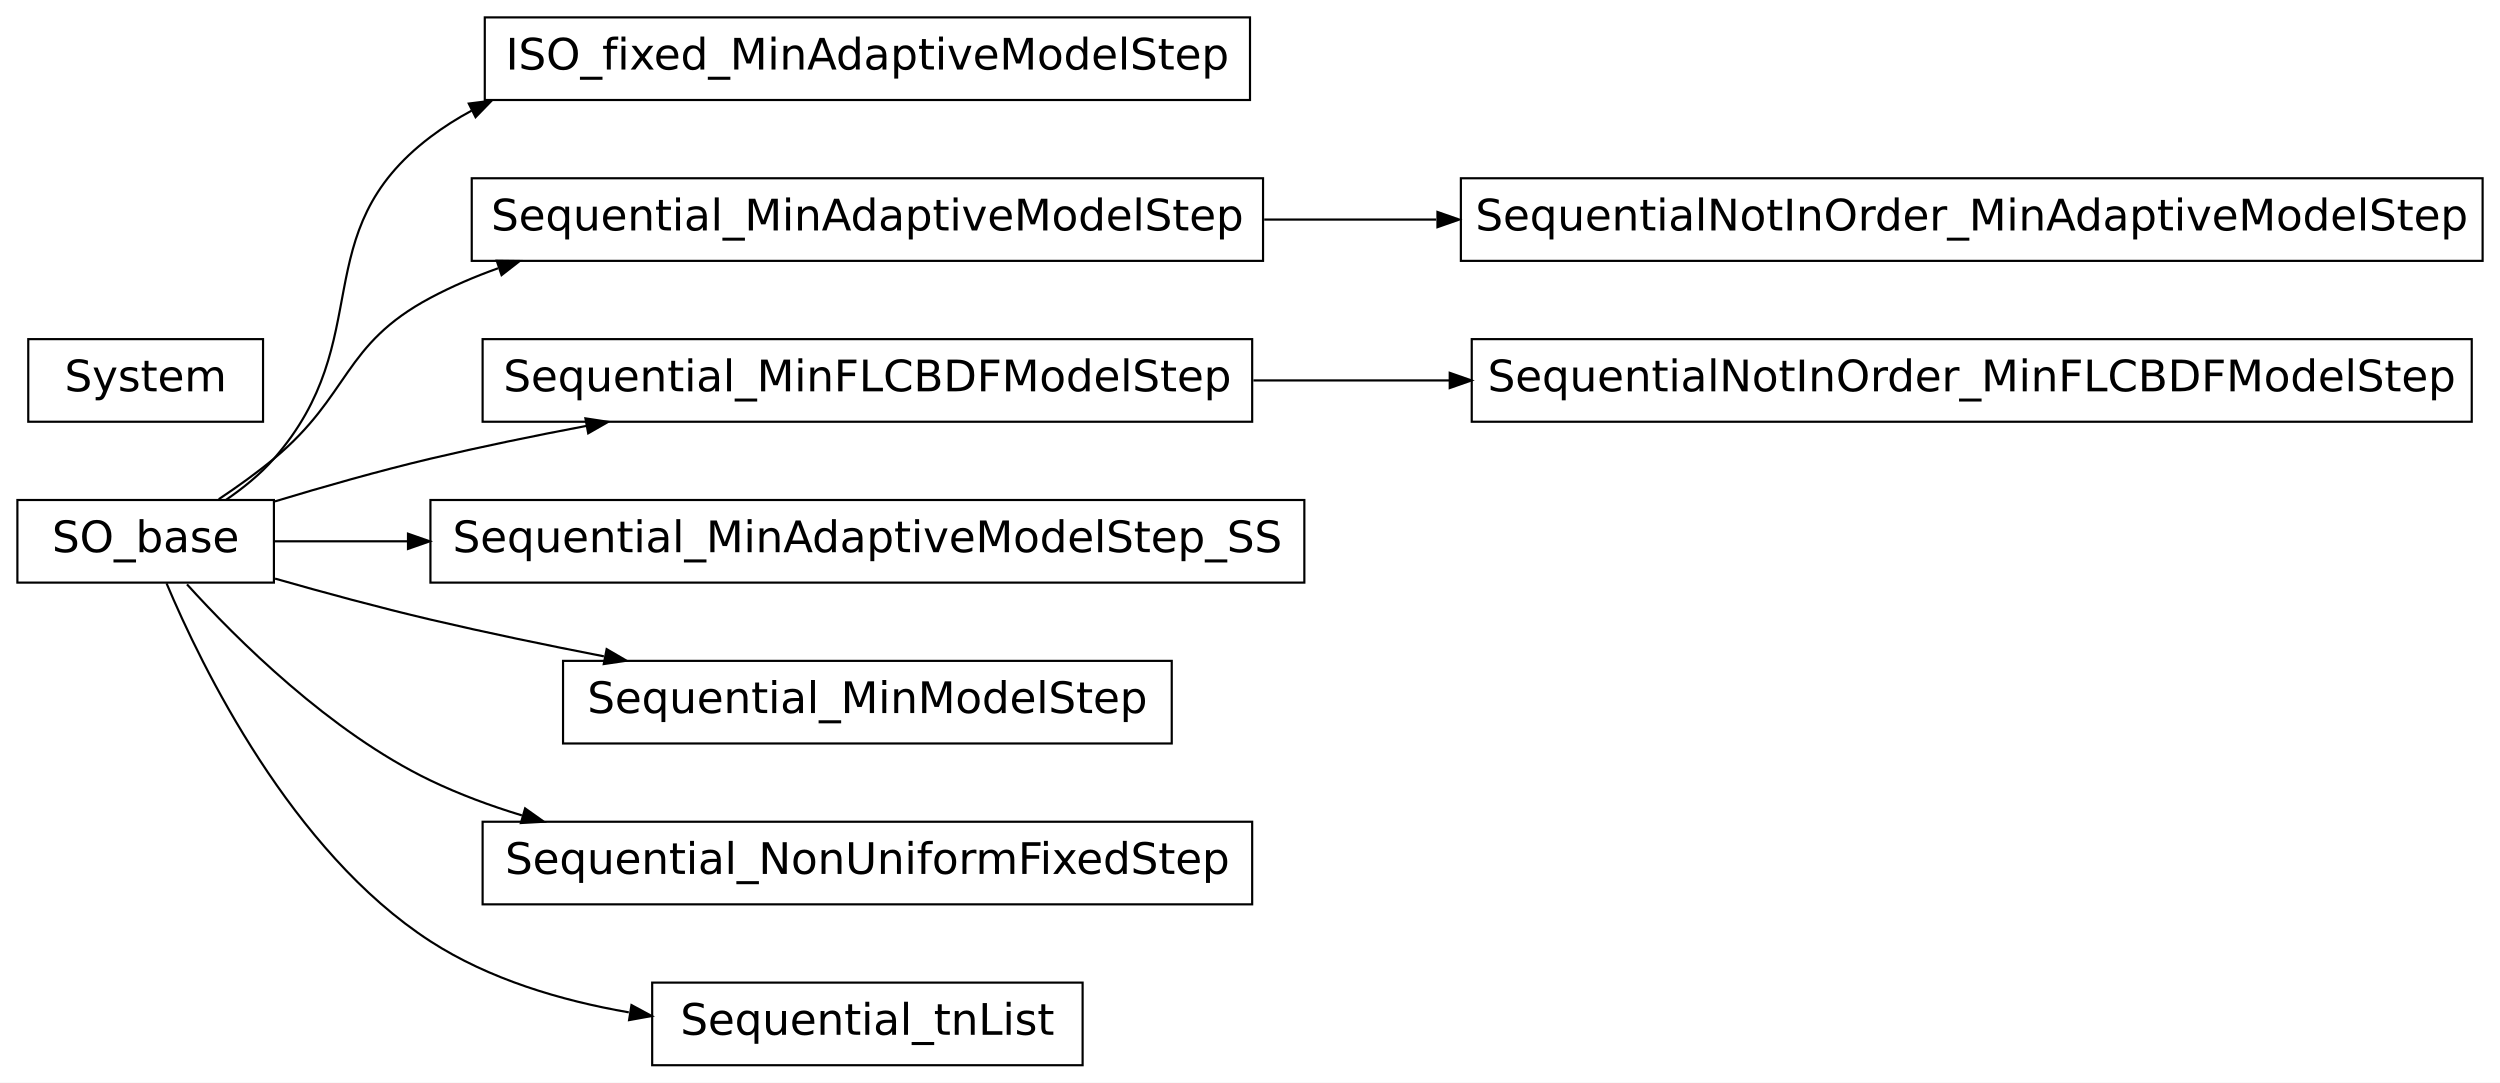
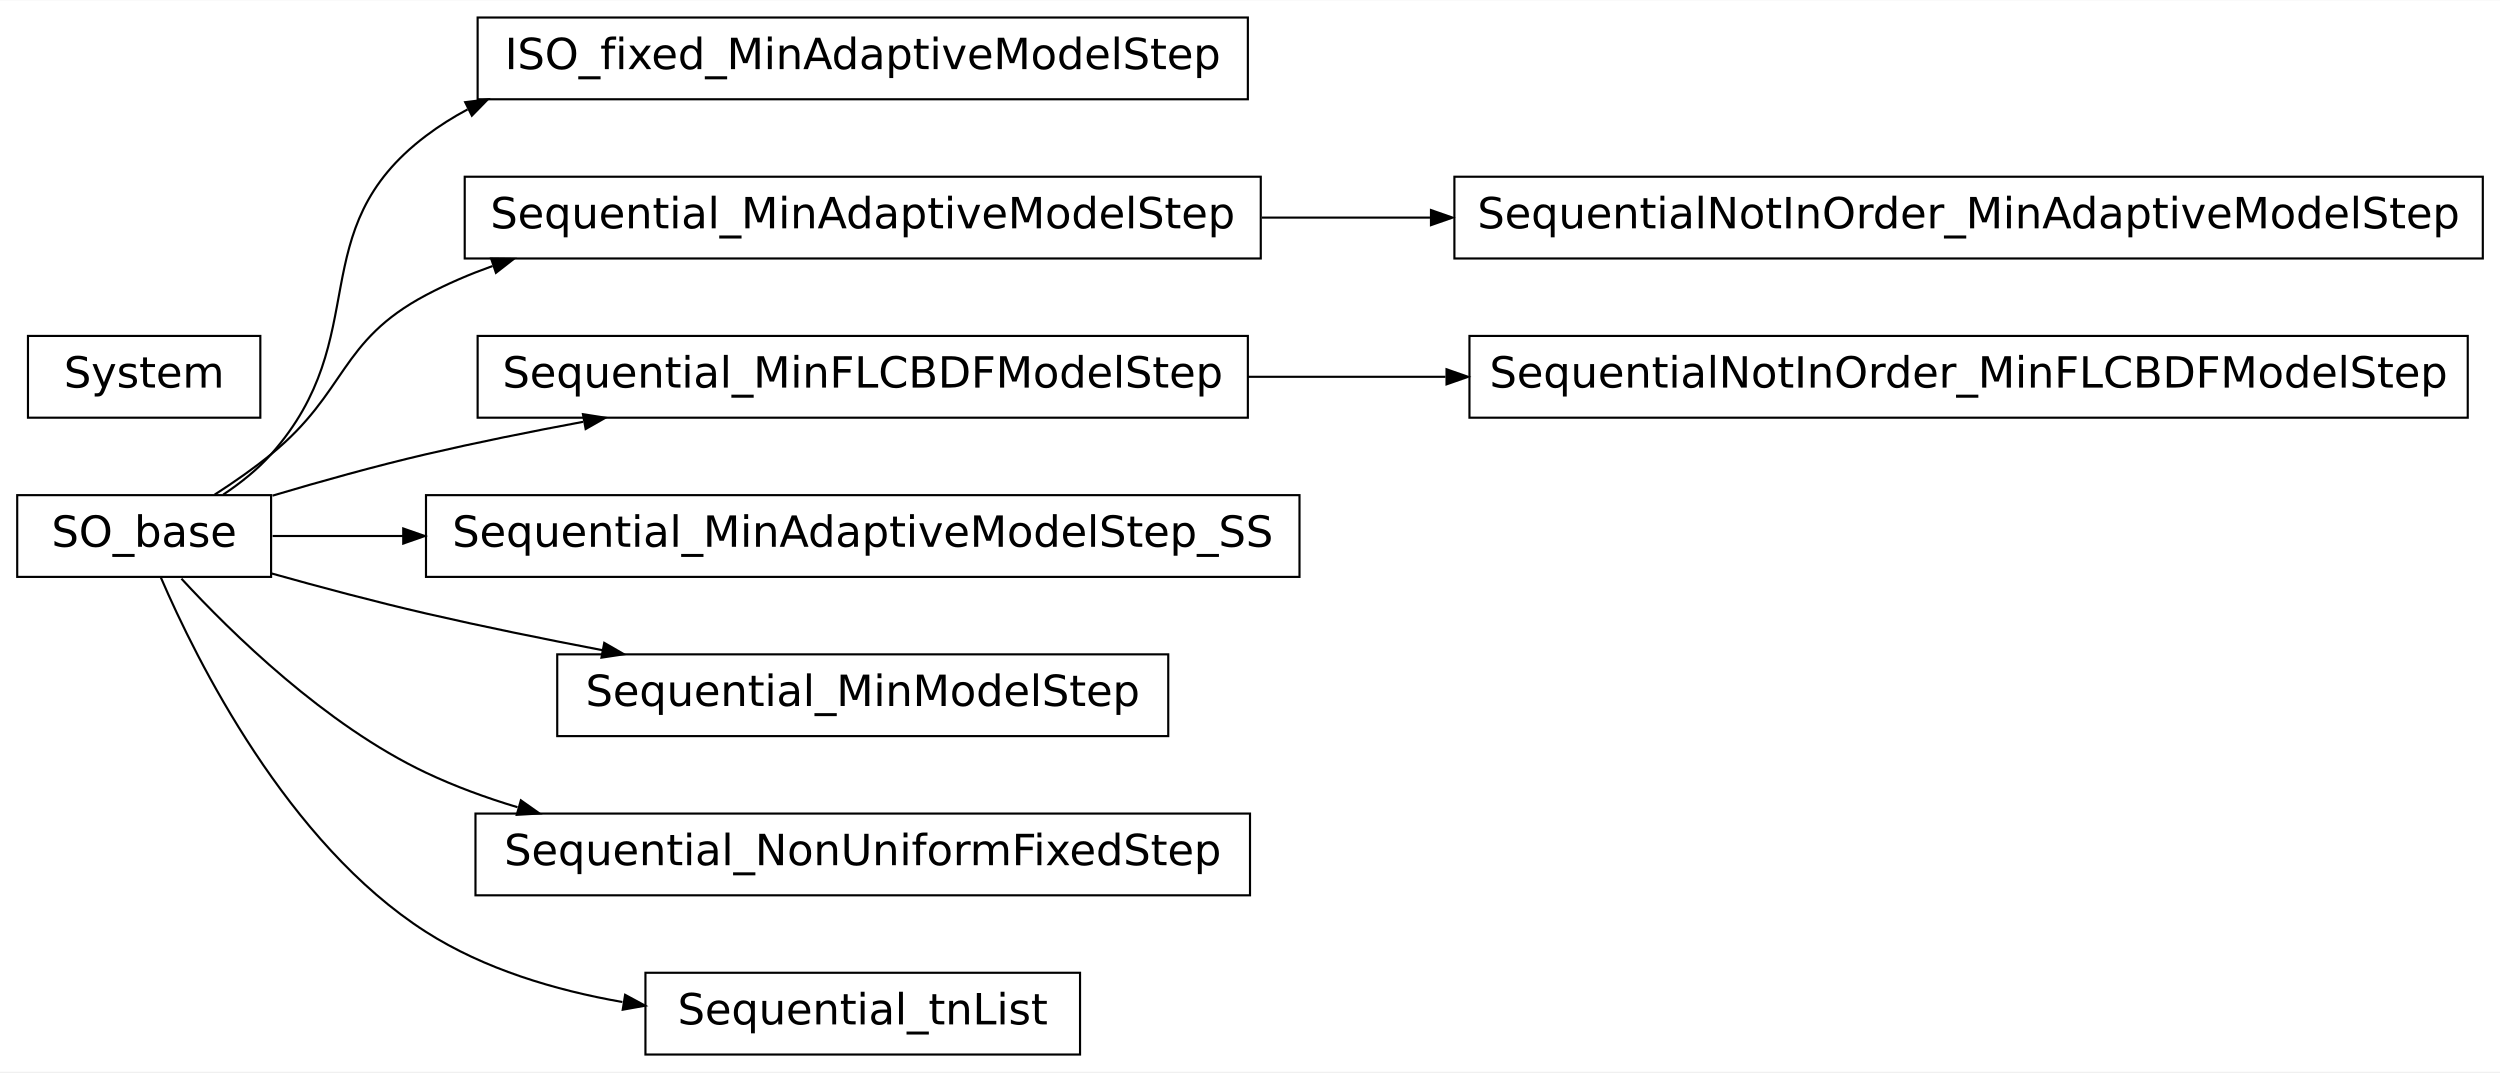
- <svg xmlns="http://www.w3.org/2000/svg" xmlns:xlink="http://www.w3.org/1999/xlink" width="575pt" height="249pt" viewBox="0.00 0.00 575.00 249.00">
-   <g id="graph0" class="graph" transform="scale(1 1) rotate(0) translate(4 245)">
-     <polygon fill="white" stroke="none" points="-4,4 -4,-245 571,-245 571,4 -4,4" />
+ <svg xmlns="http://www.w3.org/2000/svg" xmlns:xlink="http://www.w3.org/1999/xlink" width="576pt" height="247pt" viewBox="0.00 0.00 576.00 246.86">
+   <g id="graph0" class="graph" transform="scale(.9914 .9914) rotate(0) translate(4 245)">
+     <polygon fill="#ffffff" stroke="transparent" points="-4,4 -4,-245 577,-245 577,4 -4,4" />
    <g id="node1" class="node">
      <g id="a_node1">
        <a xlink:href="../api/proteus.SplitOperator.html#proteus.SplitOperator.ISO_fixed_MinAdaptiveModelStep" xlink:title="Look at the minimum model step and make that the system step as" target="_top">
-           <polygon fill="none" stroke="black" stroke-width="0.5" points="283.5,-241 107.5,-241 107.5,-222 283.5,-222 283.5,-241" />
-           <text text-anchor="middle" x="195.5" y="-229" font-family="Vera Sans, DejaVu Sans, Liberation Sans, Arial, Helvetica, sans" font-size="10.00">ISO_fixed_MinAdaptiveModelStep</text>
+           <polygon fill="none" stroke="#000000" stroke-width=".5" points="286,-241 107,-241 107,-222 286,-222 286,-241" />
+           <text text-anchor="middle" x="196.5" y="-229" font-family="Vera Sans, DejaVu Sans, Liberation Sans, Arial, Helvetica, sans" font-size="10.00" fill="#000000">ISO_fixed_MinAdaptiveModelStep</text>
        </a>
      </g>
    </g>
    <g id="node2" class="node">
      <g id="a_node2">
        <a xlink:href="../api/proteus.SplitOperator.html#proteus.SplitOperator.SO_base" xlink:title="Base class for operating splitting methods for systems." target="_top">
-           <polygon fill="none" stroke="black" stroke-width="0.5" points="59,-130 0,-130 0,-111 59,-111 59,-130" />
-           <text text-anchor="middle" x="29.5" y="-118" font-family="Vera Sans, DejaVu Sans, Liberation Sans, Arial, Helvetica, sans" font-size="10.00">SO_base</text>
+           <polygon fill="none" stroke="#000000" stroke-width=".5" points="59,-130 0,-130 0,-111 59,-111 59,-130" />
+           <text text-anchor="middle" x="29.5" y="-118" font-family="Vera Sans, DejaVu Sans, Liberation Sans, Arial, Helvetica, sans" font-size="10.00" fill="#000000">SO_base</text>
        </a>
      </g>
    </g>
    <g id="edge1" class="edge">
-       <path fill="none" stroke="black" stroke-width="0.5" d="M47.953,-130.012C51.914,-132.717 55.871,-135.916 59,-139.5 83.056,-167.05 65.85,-191.41 95,-213.5 97.982,-215.76 101.157,-217.768 104.472,-219.551" />
-       <polygon fill="black" stroke="black" stroke-width="0.5" points="103.819,-221.181 109.075,-221.845 105.381,-218.048 103.819,-221.181" />
+       <path fill="none" stroke="#000000" stroke-width=".5" d="M47.879,-130.128C51.876,-132.793 55.847,-135.946 59,-139.5 83.273,-166.859 65.812,-191.46 95,-213.5 98.044,-215.798 101.284,-217.839 104.668,-219.649" />
+       <polygon fill="#000000" stroke="#000000" stroke-width=".5" points="104.108,-221.324 109.365,-221.976 105.661,-218.188 104.108,-221.324" />
    </g>
    <g id="node4" class="node">
      <g id="a_node4">
        <a xlink:href="../api/proteus.SplitOperator.html#proteus.SplitOperator.Sequential_MinAdaptiveModelStep" xlink:title="Look at the minimum model step and make that the system step as" target="_top">
-           <polygon fill="none" stroke="black" stroke-width="0.5" points="286.5,-204 104.5,-204 104.5,-185 286.5,-185 286.5,-204" />
-           <text text-anchor="middle" x="195.5" y="-192" font-family="Vera Sans, DejaVu Sans, Liberation Sans, Arial, Helvetica, sans" font-size="10.00">Sequential_MinAdaptiveModelStep</text>
+           <polygon fill="none" stroke="#000000" stroke-width=".5" points="289,-204 104,-204 104,-185 289,-185 289,-204" />
+           <text text-anchor="middle" x="196.5" y="-192" font-family="Vera Sans, DejaVu Sans, Liberation Sans, Arial, Helvetica, sans" font-size="10.00" fill="#000000">Sequential_MinAdaptiveModelStep</text>
        </a>
      </g>
    </g>
    <g id="edge4" class="edge">
-       <path fill="none" stroke="black" stroke-width="0.5" d="M46.309,-130.183C50.561,-133.014 55.067,-136.231 59,-139.5 76.643,-154.167 74.746,-165.722 95,-176.5 99.924,-179.12 105.158,-181.367 110.55,-183.294" />
-       <polygon fill="black" stroke="black" stroke-width="0.5" points="110.245,-185.037 115.542,-184.974 111.362,-181.72 110.245,-185.037" />
+       <path fill="none" stroke="#000000" stroke-width=".5" d="M45.885,-130.119C50.285,-132.95 54.945,-136.183 59,-139.5 76.759,-154.027 74.727,-165.757 95,-176.5 99.903,-179.098 105.108,-181.332 110.469,-183.25" />
+       <polygon fill="#000000" stroke="#000000" stroke-width=".5" points="110.135,-184.984 115.432,-184.924 111.254,-181.667 110.135,-184.984" />
    </g>
    <g id="node6" class="node">
      <g id="a_node6">
        <a xlink:href="../api/proteus.SplitOperator.html#proteus.SplitOperator.Sequential_MinFLCBDFModelStep" xlink:title="Look at the minimum model step and make that the system step as" target="_top">
-           <polygon fill="none" stroke="black" stroke-width="0.5" points="284,-167 107,-167 107,-148 284,-148 284,-167" />
-           <text text-anchor="middle" x="195.5" y="-155" font-family="Vera Sans, DejaVu Sans, Liberation Sans, Arial, Helvetica, sans" font-size="10.00">Sequential_MinFLCBDFModelStep</text>
+           <polygon fill="none" stroke="#000000" stroke-width=".5" points="286,-167 107,-167 107,-148 286,-148 286,-167" />
+           <text text-anchor="middle" x="196.5" y="-155" font-family="Vera Sans, DejaVu Sans, Liberation Sans, Arial, Helvetica, sans" font-size="10.00" fill="#000000">Sequential_MinFLCBDFModelStep</text>
        </a>
      </g>
    </g>
    <g id="edge6" class="edge">
-       <path fill="none" stroke="black" stroke-width="0.5" d="M59.22,-129.679C70.327,-133.039 83.187,-136.7 95,-139.5 106.509,-142.228 118.851,-144.766 130.792,-147.027" />
-       <polygon fill="black" stroke="black" stroke-width="0.5" points="130.645,-148.779 135.881,-147.978 131.288,-145.339 130.645,-148.779" />
+       <path fill="none" stroke="#000000" stroke-width=".5" d="M59.322,-129.879C70.451,-133.186 83.238,-136.759 95,-139.5 106.743,-142.236 119.336,-144.779 131.517,-147.041" />
+       <polygon fill="#000000" stroke="#000000" stroke-width=".5" points="131.475,-148.812 136.708,-147.992 132.106,-145.369 131.475,-148.812" />
    </g>
    <g id="node7" class="node">
      <g id="a_node7">
        <a xlink:href="../api/proteus.SplitOperator.html#proteus.SplitOperator.Sequential_MinAdaptiveModelStep_SS" xlink:title="Look at the minimum model step and make that the system step as" target="_top">
-           <polygon fill="none" stroke="black" stroke-width="0.5" points="296,-130 95,-130 95,-111 296,-111 296,-130" />
-           <text text-anchor="middle" x="195.5" y="-118" font-family="Vera Sans, DejaVu Sans, Liberation Sans, Arial, Helvetica, sans" font-size="10.00">Sequential_MinAdaptiveModelStep_SS</text>
+           <polygon fill="none" stroke="#000000" stroke-width=".5" points="298,-130 95,-130 95,-111 298,-111 298,-130" />
+           <text text-anchor="middle" x="196.5" y="-118" font-family="Vera Sans, DejaVu Sans, Liberation Sans, Arial, Helvetica, sans" font-size="10.00" fill="#000000">Sequential_MinAdaptiveModelStep_SS</text>
        </a>
      </g>
    </g>
    <g id="edge5" class="edge">
-       <path fill="none" stroke="black" stroke-width="0.5" d="M59.067,-120.5C68.059,-120.5 78.571,-120.5 89.691,-120.5" />
-       <polygon fill="black" stroke="black" stroke-width="0.5" points="89.839,-122.25 94.839,-120.5 89.839,-118.75 89.839,-122.25" />
+       <path fill="none" stroke="#000000" stroke-width=".5" d="M59.356,-120.5C68.306,-120.5 78.681,-120.5 89.64,-120.5" />
+       <polygon fill="#000000" stroke="#000000" stroke-width=".5" points="89.713,-122.25 94.713,-120.5 89.713,-118.75 89.713,-122.25" />
    </g>
    <g id="node8" class="node">
      <g id="a_node8">
        <a xlink:href="../api/proteus.SplitOperator.html#proteus.SplitOperator.Sequential_MinModelStep" xlink:title="Look at the minimum model step and make that the system step as" target="_top">
-           <polygon fill="none" stroke="black" stroke-width="0.5" points="265.5,-93 125.5,-93 125.5,-74 265.5,-74 265.5,-93" />
-           <text text-anchor="middle" x="195.5" y="-81" font-family="Vera Sans, DejaVu Sans, Liberation Sans, Arial, Helvetica, sans" font-size="10.00">Sequential_MinModelStep</text>
+           <polygon fill="none" stroke="#000000" stroke-width=".5" points="267.5,-93 125.5,-93 125.5,-74 267.5,-74 267.5,-93" />
+           <text text-anchor="middle" x="196.5" y="-81" font-family="Vera Sans, DejaVu Sans, Liberation Sans, Arial, Helvetica, sans" font-size="10.00" fill="#000000">Sequential_MinModelStep</text>
        </a>
      </g>
    </g>
    <g id="edge7" class="edge">
-       <path fill="none" stroke="black" stroke-width="0.5" d="M59.264,-111.919C70.377,-108.75 83.229,-105.261 95,-102.5 107.848,-99.486 121.713,-96.607 134.895,-94.042" />
-       <polygon fill="black" stroke="black" stroke-width="0.5" points="135.526,-95.702 140.104,-93.037 134.863,-92.266 135.526,-95.702" />
+       <path fill="none" stroke="#000000" stroke-width=".5" d="M59.039,-111.821C70.249,-108.676 83.164,-105.229 95,-102.5 108.225,-99.451 122.504,-96.543 136.057,-93.96" />
+       <polygon fill="#000000" stroke="#000000" stroke-width=".5" points="136.426,-95.672 141.015,-93.024 135.777,-92.233 136.426,-95.672" />
    </g>
    <g id="node9" class="node">
      <g id="a_node9">
        <a xlink:href="../api/proteus.SplitOperator.html#proteus.SplitOperator.Sequential_NonUniformFixedStep" xlink:title="Just step to system output time levels, allowing models to" target="_top">
-           <polygon fill="none" stroke="black" stroke-width="0.5" points="284,-56 107,-56 107,-37 284,-37 284,-56" />
-           <text text-anchor="middle" x="195.5" y="-44" font-family="Vera Sans, DejaVu Sans, Liberation Sans, Arial, Helvetica, sans" font-size="10.00">Sequential_NonUniformFixedStep</text>
+           <polygon fill="none" stroke="#000000" stroke-width=".5" points="286.5,-56 106.5,-56 106.5,-37 286.5,-37 286.5,-56" />
+           <text text-anchor="middle" x="196.5" y="-44" font-family="Vera Sans, DejaVu Sans, Liberation Sans, Arial, Helvetica, sans" font-size="10.00" fill="#000000">Sequential_NonUniformFixedStep</text>
        </a>
      </g>
    </g>
    <g id="edge8" class="edge">
-       <path fill="none" stroke="black" stroke-width="0.5" d="M39.008,-110.596C50.413,-98.005 71.914,-76.577 95,-65.5 101.635,-62.317 108.759,-59.666 116.035,-57.46" />
-       <polygon fill="black" stroke="black" stroke-width="0.5" points="116.773,-59.068 121.092,-56.002 115.803,-55.705 116.773,-59.068" />
+       <path fill="none" stroke="#000000" stroke-width=".5" d="M38.167,-110.586C49.778,-97.985 71.643,-76.546 95,-65.5 101.716,-62.324 108.916,-59.678 116.27,-57.474" />
+       <polygon fill="#000000" stroke="#000000" stroke-width=".5" points="117.051,-59.072 121.38,-56.018 116.092,-55.705 117.051,-59.072" />
    </g>
    <g id="node10" class="node">
      <g id="a_node10">
        <a xlink:href="../api/proteus.SplitOperator.html#proteus.SplitOperator.Sequential_tnList" xlink:title="Sequential_tnList" target="_top">
-           <polygon fill="none" stroke="black" stroke-width="0.5" points="245,-19 146,-19 146,-0 245,-0 245,-19" />
-           <text text-anchor="middle" x="195.5" y="-7" font-family="Vera Sans, DejaVu Sans, Liberation Sans, Arial, Helvetica, sans" font-size="10.00">Sequential_tnList</text>
+           <polygon fill="none" stroke="#000000" stroke-width=".5" points="247,-19 146,-19 146,0 247,0 247,-19" />
+           <text text-anchor="middle" x="196.5" y="-7" font-family="Vera Sans, DejaVu Sans, Liberation Sans, Arial, Helvetica, sans" font-size="10.00" fill="#000000">Sequential_tnList</text>
        </a>
      </g>
    </g>
    <g id="edge9" class="edge">
-       <path fill="none" stroke="black" stroke-width="0.5" d="M34.301,-110.837C42.354,-91.723 63.059,-49.155 95,-28.5 108.467,-19.792 124.965,-14.877 140.626,-12.157" />
-       <polygon fill="black" stroke="black" stroke-width="0.5" points="141.238,-13.832 145.9,-11.317 140.687,-10.376 141.238,-13.832" />
+       <path fill="none" stroke="#000000" stroke-width=".5" d="M33.397,-110.825C41.642,-91.69 62.782,-49.086 95,-28.5 108.505,-19.871 124.955,-14.952 140.646,-12.203" />
+       <polygon fill="#000000" stroke="#000000" stroke-width=".5" points="141.275,-13.875 145.933,-11.352 140.719,-10.419 141.275,-13.875" />
    </g>
    <g id="node3" class="node">
      <g id="a_node3">
        <a xlink:href="../api/proteus.SplitOperator.html#proteus.SplitOperator.SequentialNotInOrder_MinAdaptiveModelStep" xlink:title="loop through the models in some specified order" target="_top">
-           <polygon fill="none" stroke="black" stroke-width="0.5" points="567,-204 332,-204 332,-185 567,-185 567,-204" />
-           <text text-anchor="middle" x="449.5" y="-192" font-family="Vera Sans, DejaVu Sans, Liberation Sans, Arial, Helvetica, sans" font-size="10.00">SequentialNotInOrder_MinAdaptiveModelStep</text>
+           <polygon fill="none" stroke="#000000" stroke-width=".5" points="573,-204 334,-204 334,-185 573,-185 573,-204" />
+           <text text-anchor="middle" x="453.5" y="-192" font-family="Vera Sans, DejaVu Sans, Liberation Sans, Arial, Helvetica, sans" font-size="10.00" fill="#000000">SequentialNotInOrder_MinAdaptiveModelStep</text>
        </a>
      </g>
    </g>
    <g id="edge2" class="edge">
-       <path fill="none" stroke="black" stroke-width="0.5" d="M286.766,-194.5C299.608,-194.5 312.99,-194.5 326.314,-194.5" />
-       <polygon fill="black" stroke="black" stroke-width="0.5" points="326.616,-196.25 331.616,-194.5 326.616,-192.75 326.616,-196.25" />
+       <path fill="none" stroke="#000000" stroke-width=".5" d="M289.283,-194.5C301.976,-194.5 315.174,-194.5 328.325,-194.5" />
+       <polygon fill="#000000" stroke="#000000" stroke-width=".5" points="328.559,-196.25 333.559,-194.5 328.559,-192.75 328.559,-196.25" />
    </g>
    <g id="node5" class="node">
      <g id="a_node5">
        <a xlink:href="../api/proteus.SplitOperator.html#proteus.SplitOperator.SequentialNotInOrder_MinFLCBDFModelStep" xlink:title="loop through the models in some specified order" target="_top">
-           <polygon fill="none" stroke="black" stroke-width="0.5" points="564.5,-167 334.5,-167 334.5,-148 564.5,-148 564.5,-167" />
-           <text text-anchor="middle" x="449.5" y="-155" font-family="Vera Sans, DejaVu Sans, Liberation Sans, Arial, Helvetica, sans" font-size="10.00">SequentialNotInOrder_MinFLCBDFModelStep</text>
+           <polygon fill="none" stroke="#000000" stroke-width=".5" points="569.5,-167 337.5,-167 337.5,-148 569.5,-148 569.5,-167" />
+           <text text-anchor="middle" x="453.5" y="-155" font-family="Vera Sans, DejaVu Sans, Liberation Sans, Arial, Helvetica, sans" font-size="10.00" fill="#000000">SequentialNotInOrder_MinFLCBDFModelStep</text>
        </a>
      </g>
    </g>
    <g id="edge3" class="edge">
-       <path fill="none" stroke="black" stroke-width="0.5" d="M284.284,-157.5C298.832,-157.5 314.131,-157.5 329.299,-157.5" />
-       <polygon fill="black" stroke="black" stroke-width="0.5" points="329.436,-159.25 334.436,-157.5 329.436,-155.75 329.436,-159.25" />
+       <path fill="none" stroke="#000000" stroke-width=".5" d="M286.025,-157.5C300.863,-157.5 316.465,-157.5 331.934,-157.5" />
+       <polygon fill="#000000" stroke="#000000" stroke-width=".5" points="332.173,-159.25 337.173,-157.5 332.173,-155.75 332.173,-159.25" />
    </g>
    <g id="node11" class="node">
      <g id="a_node11">
        <a xlink:href="../api/proteus.SplitOperator.html#proteus.SplitOperator.System" xlink:title="System" target="_top">
-           <polygon fill="none" stroke="black" stroke-width="0.5" points="56.5,-167 2.5,-167 2.5,-148 56.5,-148 56.5,-167" />
-           <text text-anchor="middle" x="29.5" y="-155" font-family="Vera Sans, DejaVu Sans, Liberation Sans, Arial, Helvetica, sans" font-size="10.00">System</text>
+           <polygon fill="none" stroke="#000000" stroke-width=".5" points="56.5,-167 2.5,-167 2.5,-148 56.5,-148 56.5,-167" />
+           <text text-anchor="middle" x="29.5" y="-155" font-family="Vera Sans, DejaVu Sans, Liberation Sans, Arial, Helvetica, sans" font-size="10.00" fill="#000000">System</text>
        </a>
      </g>
    </g>
  </g>
</svg>
